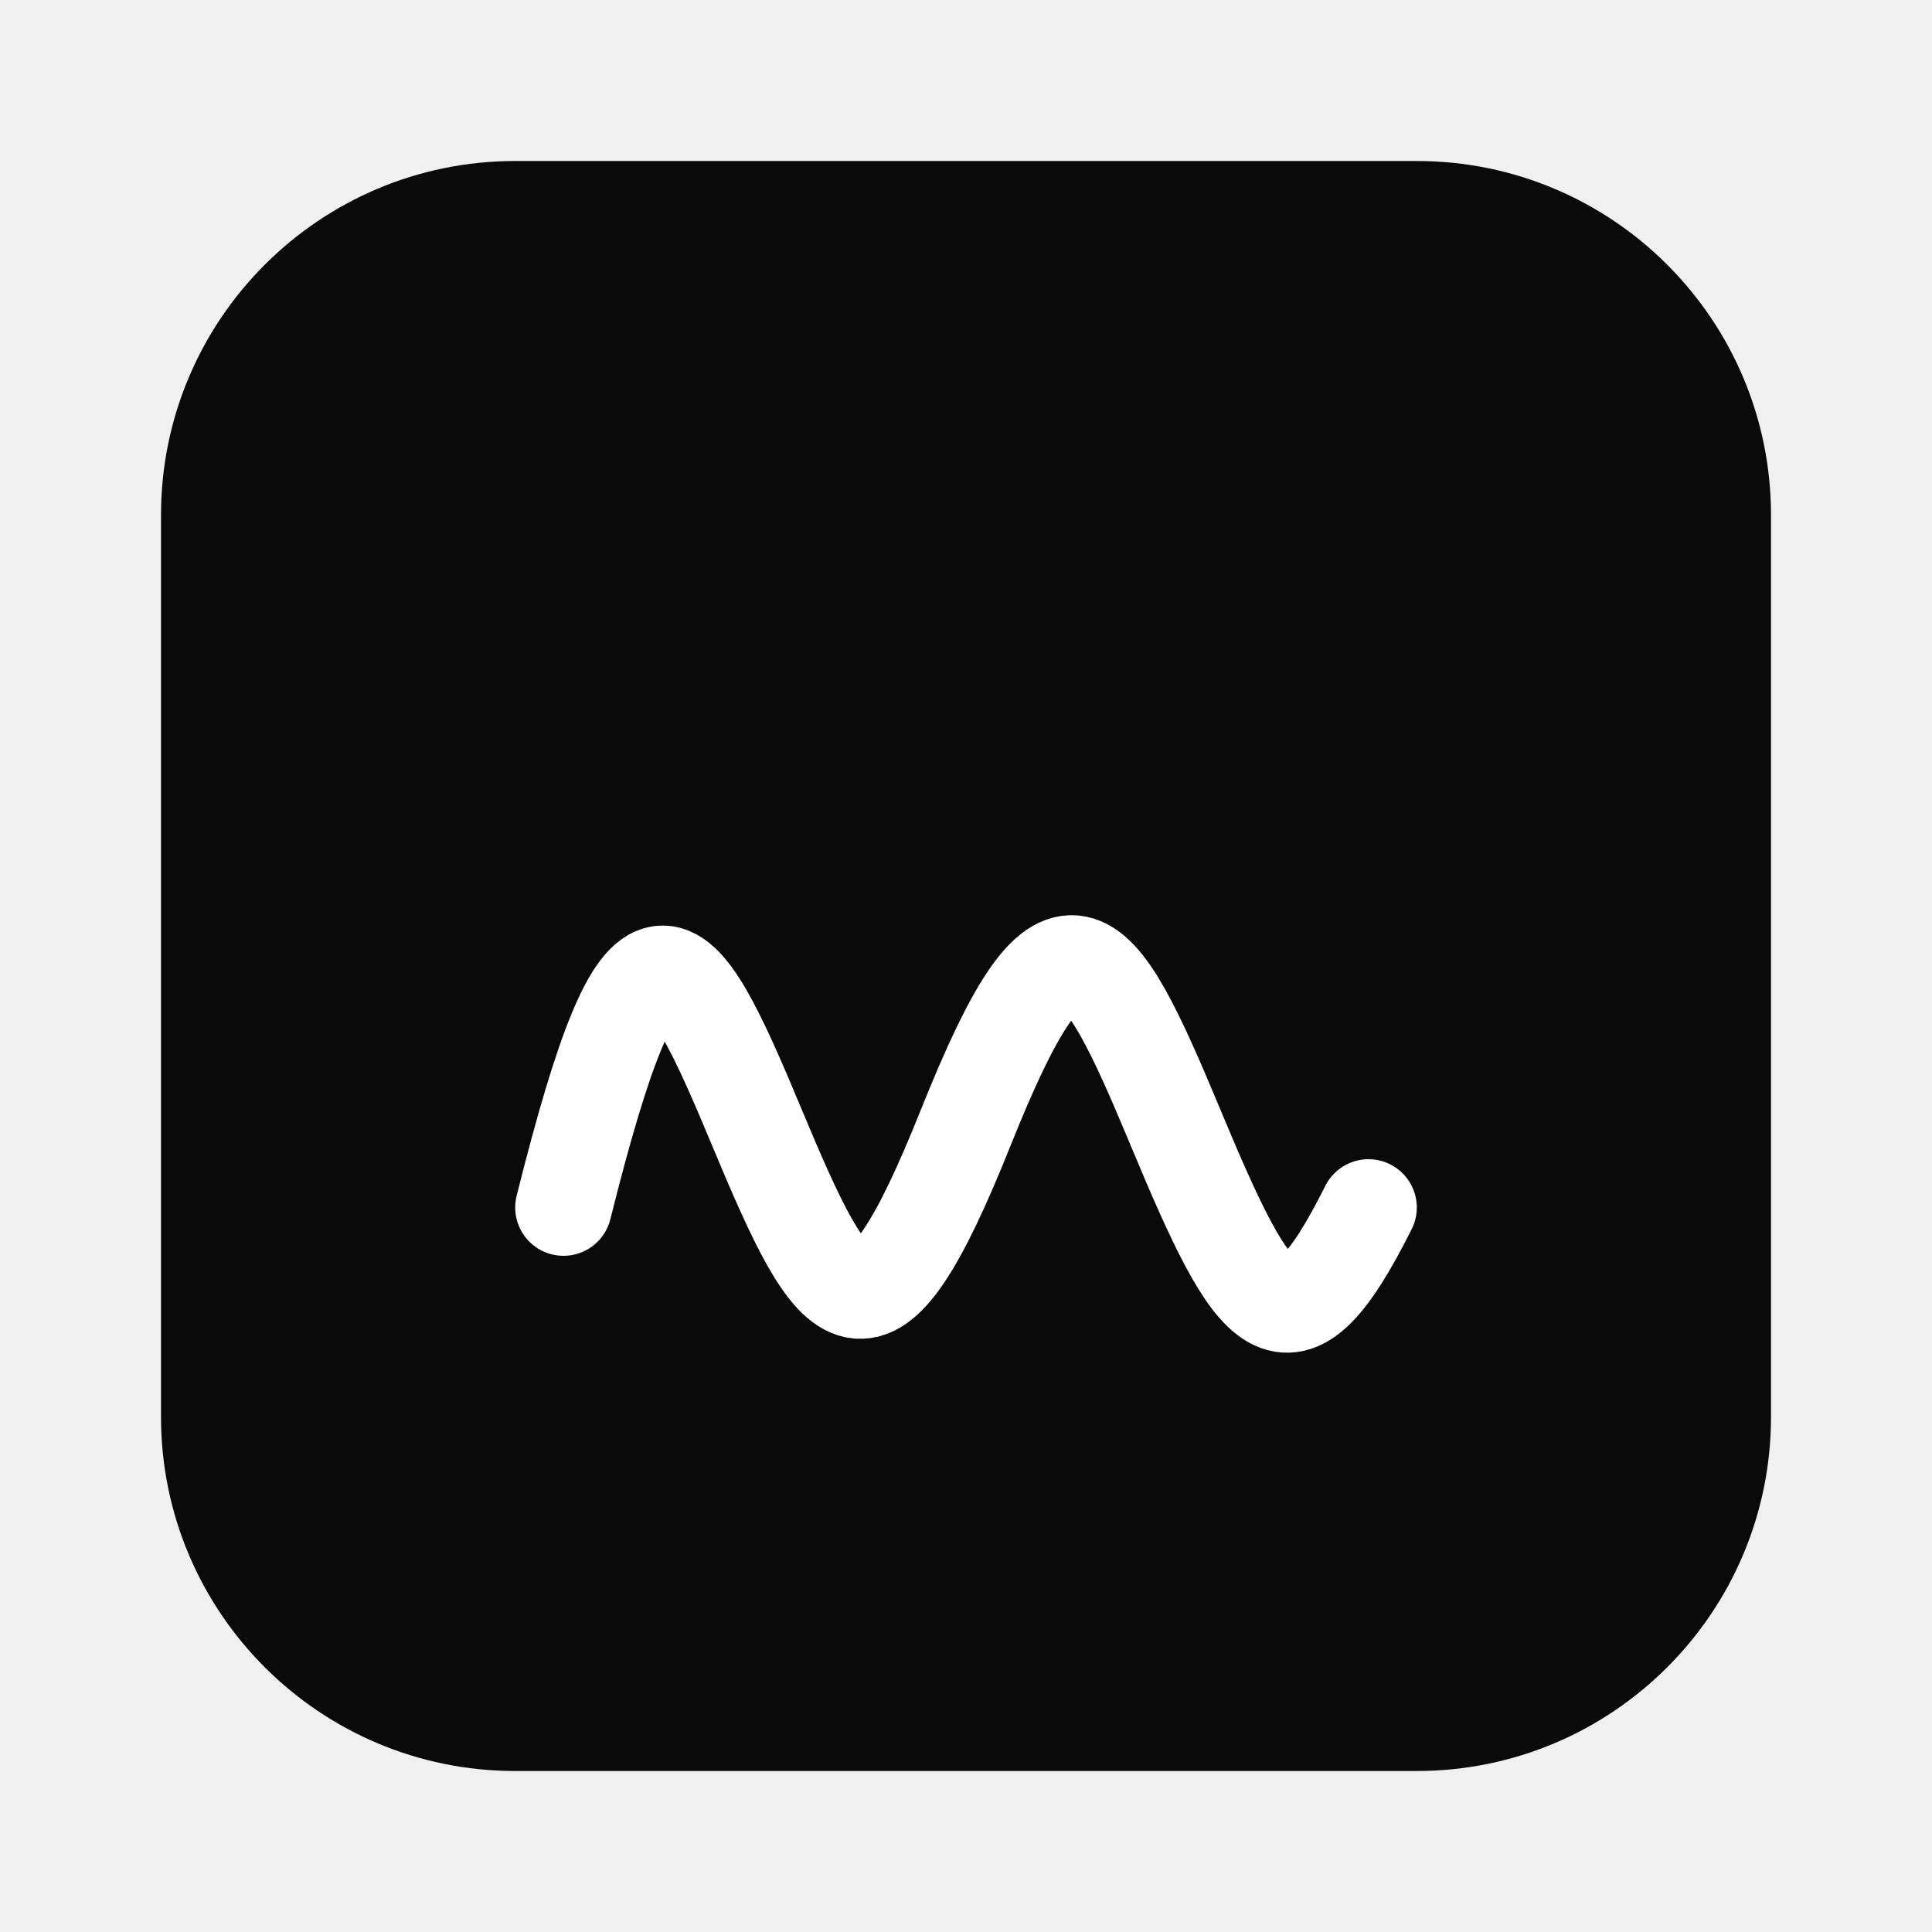
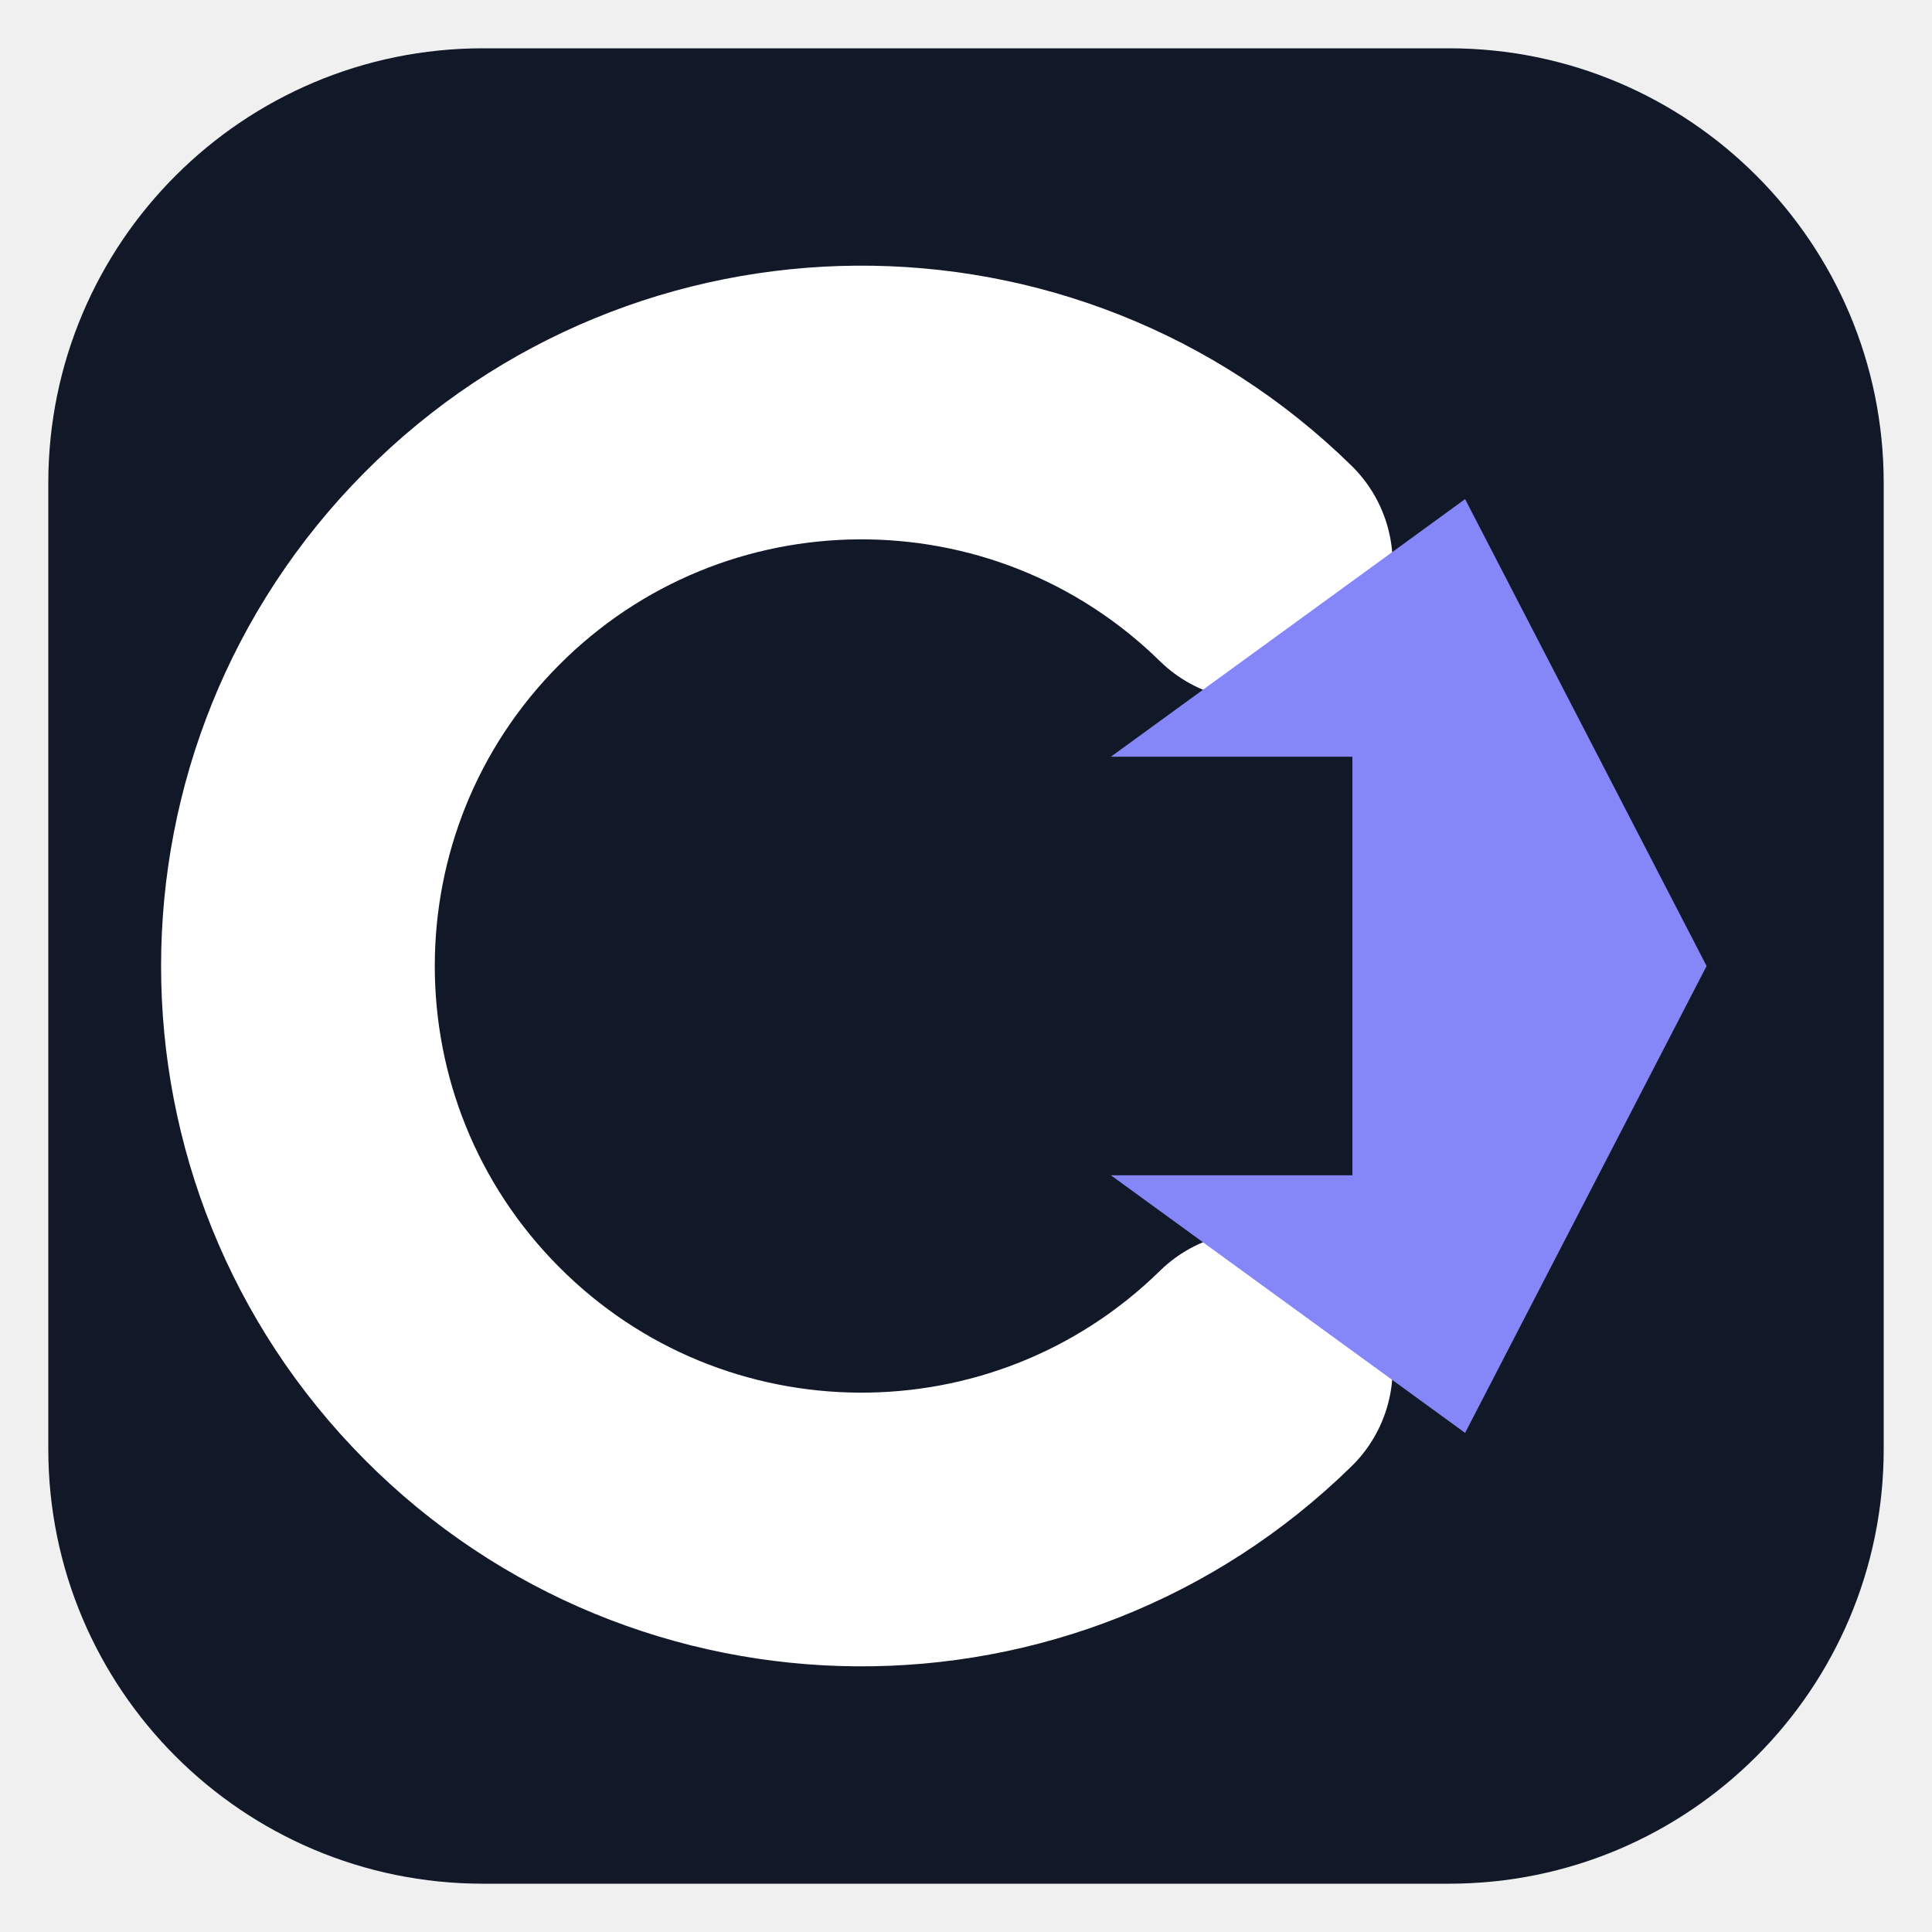
<svg xmlns="http://www.w3.org/2000/svg" width="180" height="180" viewBox="0 0 120 120" fill="none">
-   <rect x="10" y="10" width="100" height="100" rx="22" fill="#0a0a0a" />
-   <path d="M35 75 C40 55, 42 58, 47 70 C52 82, 54 85, 60 70 C66 55, 68 58, 73 70 C78 82, 80 85, 85 75" stroke="#ffffff" stroke-width="6" stroke-linecap="round" stroke-linejoin="round" fill="none" />
+   <rect x="3" y="3" width="114" height="114" rx="27" fill="#111827" />
+   <path d="M78 35A35 35 0 1 0 78 85" stroke="#FFFFFF" stroke-width="17" stroke-linecap="round" />
+   <path d="M69 47L91 31L106 60L91 89L69 73H84V47H69Z" fill="#8586F7" />
</svg>
